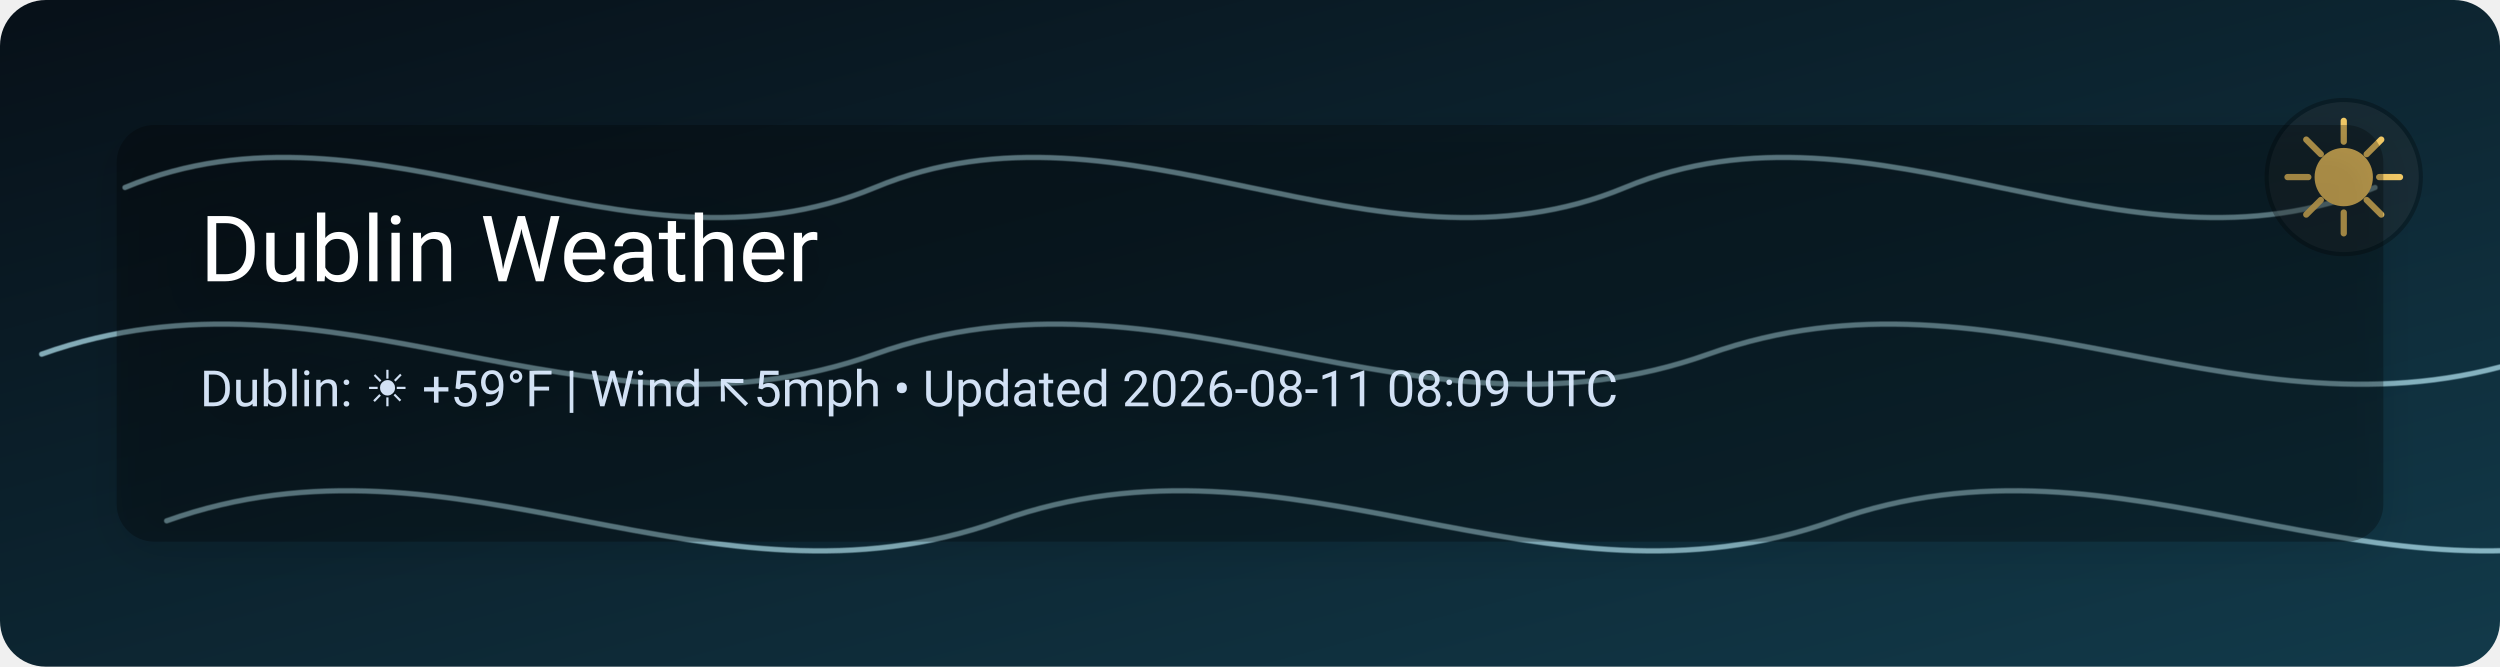
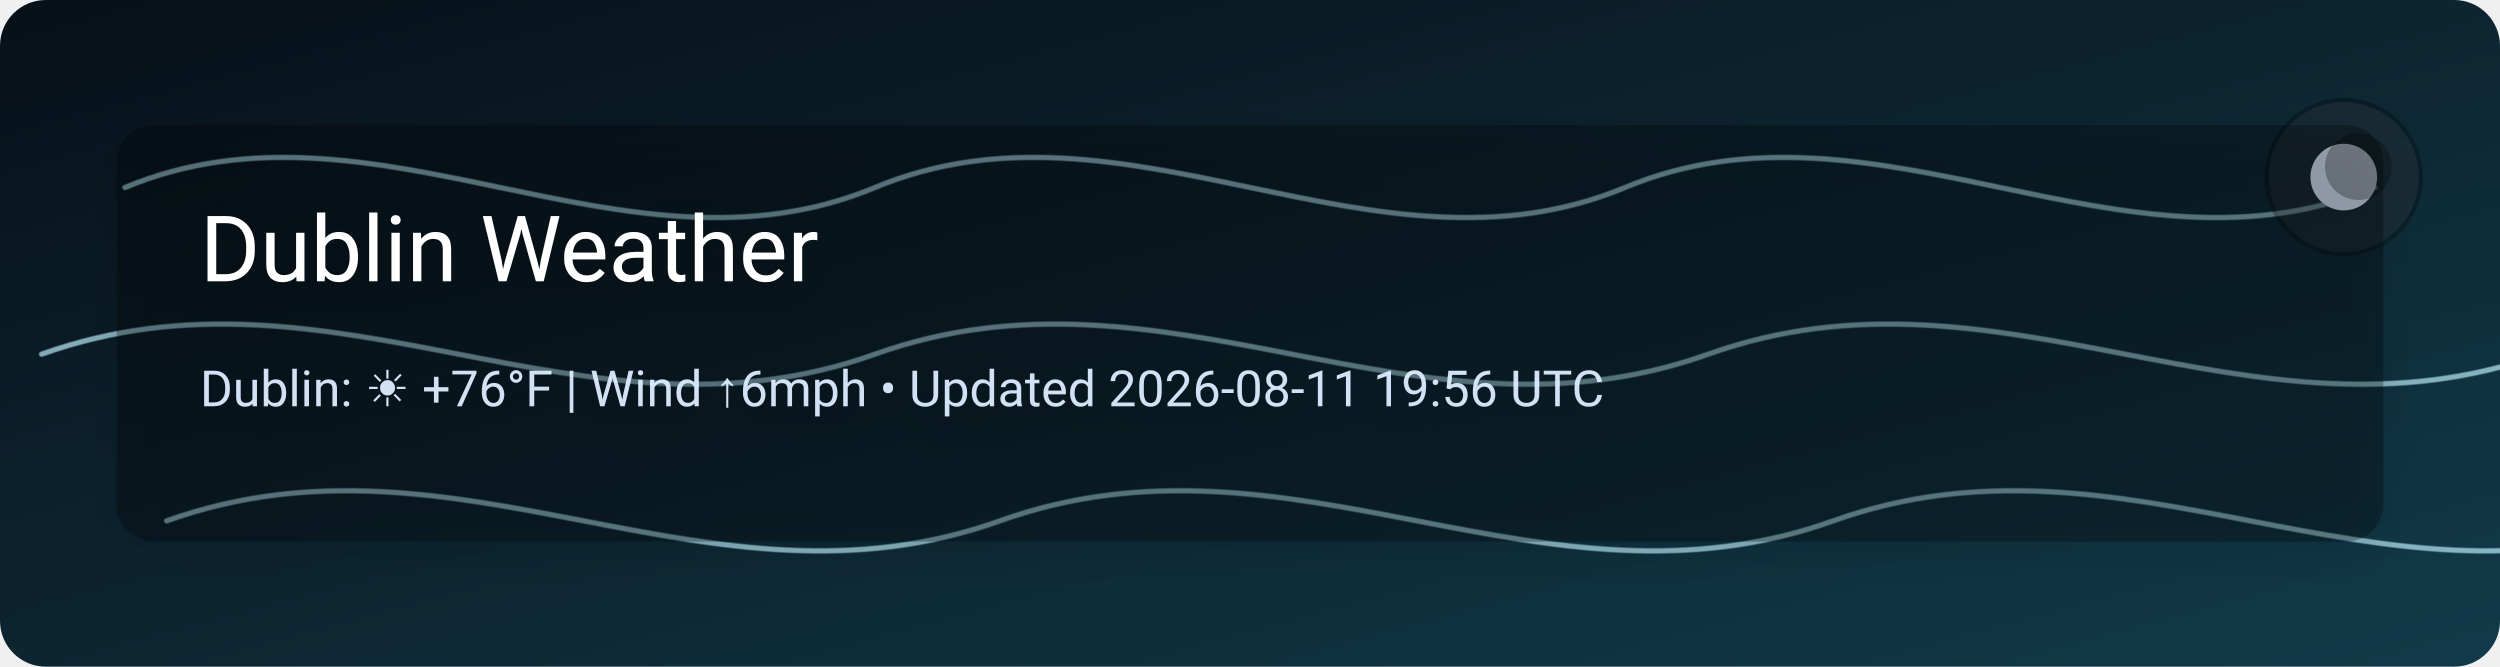
<svg xmlns="http://www.w3.org/2000/svg" width="1200" height="320" viewBox="0 0 1200 320">
  <defs>
    <linearGradient id="g" x1="0" y1="0" x2="1" y2="1">
      <stop offset="0" stop-color="#071018" />
      <stop offset="1" stop-color="#123a4a" />
    </linearGradient>
    <filter id="shadow" x="-20%" y="-20%" width="140%" height="140%">
      <feDropShadow dx="0" dy="6" stdDeviation="10" flood-color="#000" flood-opacity="0.35" />
    </filter>
  </defs>
  <style>
    .title { font: 44px system-ui, -apple-system, Segoe UI, Roboto, Arial; fill: #fff; }
    .sub   { font: 24px system-ui, -apple-system, Segoe UI, Roboto, Arial; fill: #dbeafe; opacity: .95; }
    .card  { fill: rgba(0,0,0,0.28); }

    @keyframes scrollDown { from { transform: translateY(-320px); } to { transform: translateY(0px); } }
    @keyframes scrollRight{ from { transform: translateX(-600px); } to { transform: translateX(0px); } }
    @keyframes scrollLeft { from { transform: translateX(0px); } to { transform: translateX(-600px); } }
    @keyframes driftDiag  { from { transform: translate(-180px,-140px); } to { transform: translate(180px,140px); } }
    @keyframes flash { 0%,90%,100% { opacity: 0; } 91%,93% { opacity: .65; } 94% { opacity: .1; } 95% { opacity: .45; } }

    .layerSlow  { opacity: .22; }
    .layerMed   { opacity: .30; }
    .layerFast  { opacity: .40; }

    .rainSlow { animation: scrollDown 2.6s linear infinite; }
    .rainMed  { animation: scrollDown 1.7s linear infinite; }
    .rainFast { animation: scrollDown 1.1s linear infinite; }

    .windSlow { animation: scrollRight 7.2s linear infinite; }
    .windMed  { animation: scrollRight 4.8s linear infinite; }
    .windFast { animation: scrollRight 3.2s linear infinite; }

    .fogSlow  { animation: scrollLeft 18s ease-in-out infinite; }
    .fogMed   { animation: scrollLeft 12s ease-in-out infinite; }
    .fogFast  { animation: scrollLeft 8s  ease-in-out infinite; }

    .snowSlow { animation: driftDiag 10s linear infinite; }
    .snowMed  { animation: driftDiag 7s  linear infinite; }
    .snowFast { animation: driftDiag 5s  linear infinite; }

    .flash { animation: flash 4.8s infinite; }

    /* Badge subtle float */
    @keyframes bob { 0%,100% { transform: translateY(0px); } 50% { transform: translateY(3px); } }
    .badge { animation: bob 2.8s ease-in-out infinite; }
  </style>
  <rect width="1200" height="320" rx="22" fill="url(#g)" />
  <g class="layerSlow windSlow" fill="none" stroke="#bff3ff" stroke-width="3" stroke-linecap="round">
    <path d="M 60 90 C 180 40, 300 140, 420 90 S 660 140, 780 90 S 1020 140, 1140 90" />
    <path d="M 20 170 C 160 120, 280 220, 420 170 S 680 220, 820 170 S 1080 220, 1220 170" />
    <path d="M 80 250 C 220 200, 340 300, 480 250 S 740 300, 880 250 S 1140 300, 1280 250" />
  </g>
  <g class="layerMed windMed" fill="none" stroke="#bff3ff" stroke-width="2.5" stroke-linecap="round">
    <path d="M 60 90 C 180 40, 300 140, 420 90 S 660 140, 780 90 S 1020 140, 1140 90" />
    <path d="M 20 170 C 160 120, 280 220, 420 170 S 680 220, 820 170 S 1080 220, 1220 170" />
    <path d="M 80 250 C 220 200, 340 300, 480 250 S 740 300, 880 250 S 1140 300, 1280 250" />
  </g>
  <g class="layerFast windFast" fill="none" stroke="#bff3ff" stroke-width="2" stroke-linecap="round">
    <path d="M 60 90 C 180 40, 300 140, 420 90 S 660 140, 780 90 S 1020 140, 1140 90" />
    <path d="M 20 170 C 160 120, 280 220, 420 170 S 680 220, 820 170 S 1080 220, 1220 170" />
    <path d="M 80 250 C 220 200, 340 300, 480 250 S 740 300, 880 250 S 1140 300, 1280 250" />
  </g>
  <g class="badge">
    <circle cx="1125" cy="85" r="38" fill="rgba(0,0,0,0.28)" />
    <circle cx="1125" cy="85" r="36" fill="rgba(255,255,255,0.06)" />
  </g>
  <g class="badge">
-     <circle cx="1125" cy="85" r="14" fill="#ffd36a" />
-     <g stroke="#ffd36a" stroke-width="3" stroke-linecap="round" opacity="0.95">
-       <line x1="1125" y1="58" x2="1125" y2="68" />
-       <line x1="1125" y1="102" x2="1125" y2="112" />
-       <line x1="1098" y1="85" x2="1108" y2="85" />
-       <line x1="1142" y1="85" x2="1152" y2="85" />
-       <line x1="1107" y1="67" x2="1114" y2="74" />
-       <line x1="1136" y1="96" x2="1143" y2="103" />
-       <line x1="1136" y1="74" x2="1143" y2="67" />
-       <line x1="1107" y1="103" x2="1114" y2="96" />
-     </g>
+     <circle cx="1125" cy="85" r="16" fill="#dbeafe" />
+     <circle cx="1132" cy="80" r="16" fill="rgba(0,0,0,0.28)" />
  </g>
  <g filter="url(#shadow)">
    <rect x="56" y="60" width="1088" height="200" rx="18" class="card" />
    <text x="96" y="135" class="title">Dublin Weather</text>
-     <text x="96" y="195" class="sub">Dublin: ☀️  +59°F | Wind ↖5mph • Updated 2026-08-11 08:09 UTC</text>
+     <text x="96" y="195" class="sub">Dublin: ☀️  +76°F | Wind ↑6mph • Updated 2026-08-11 19:56 UTC</text>
  </g>
</svg>
